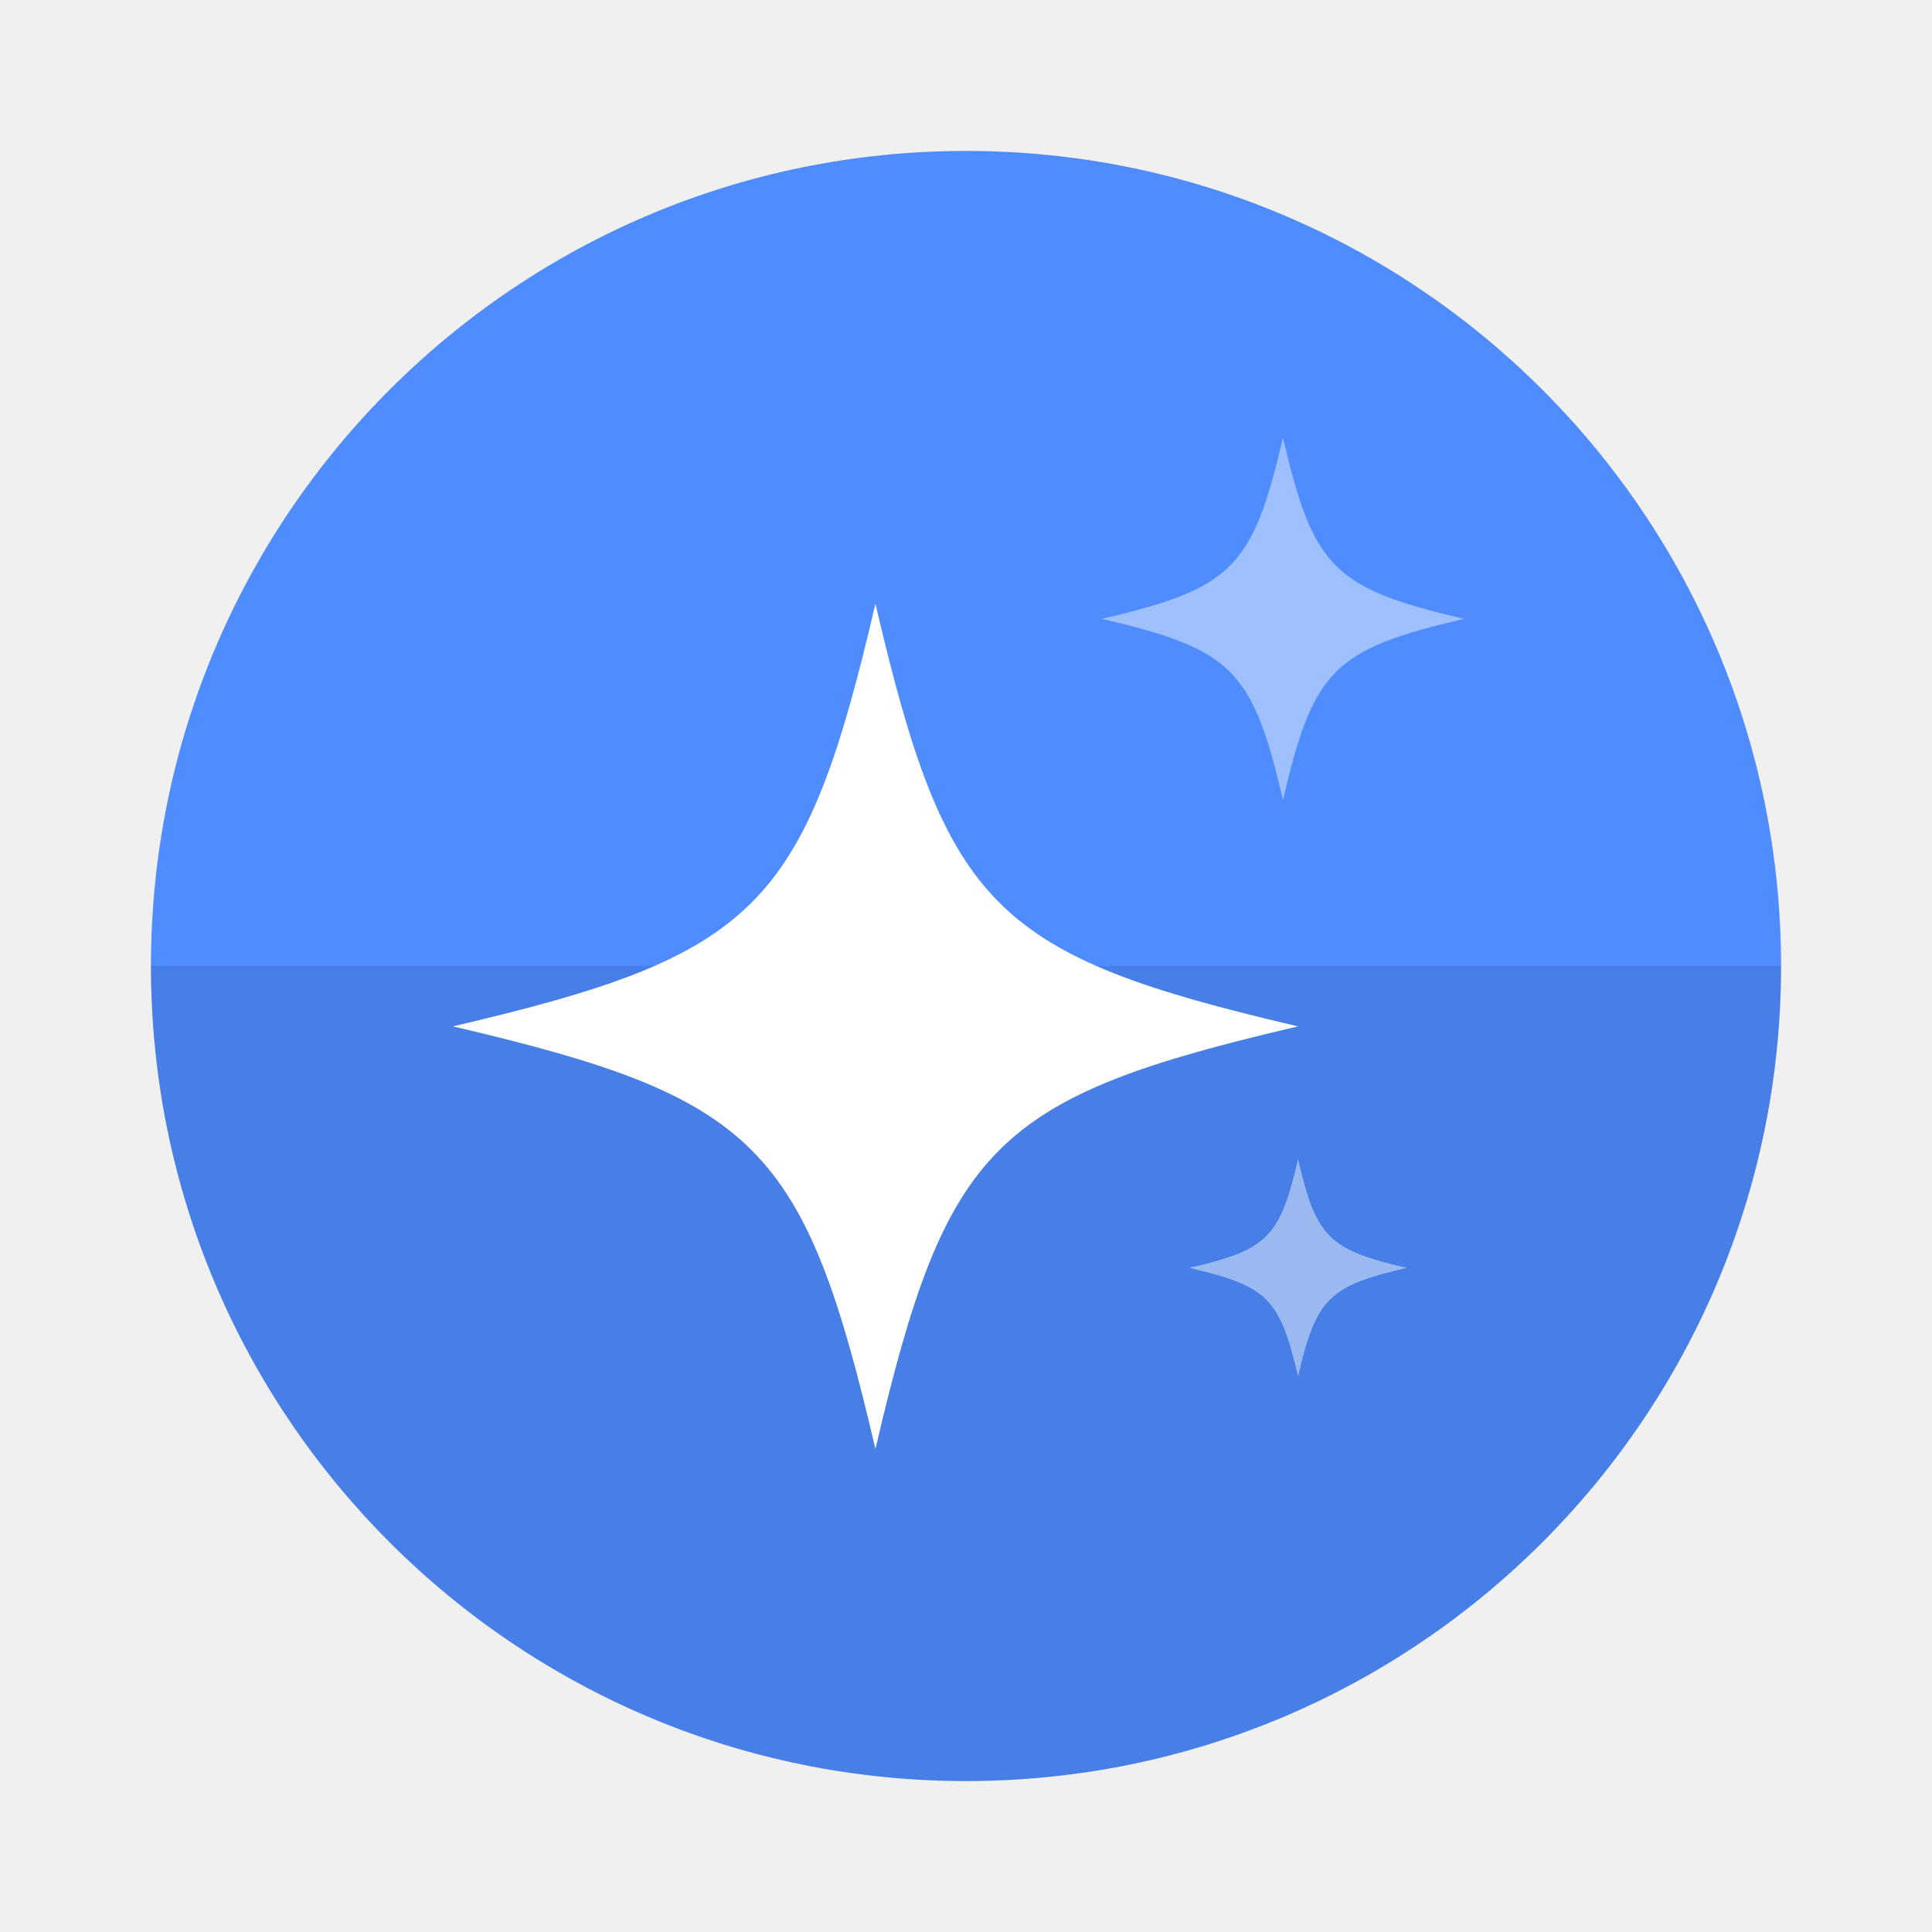
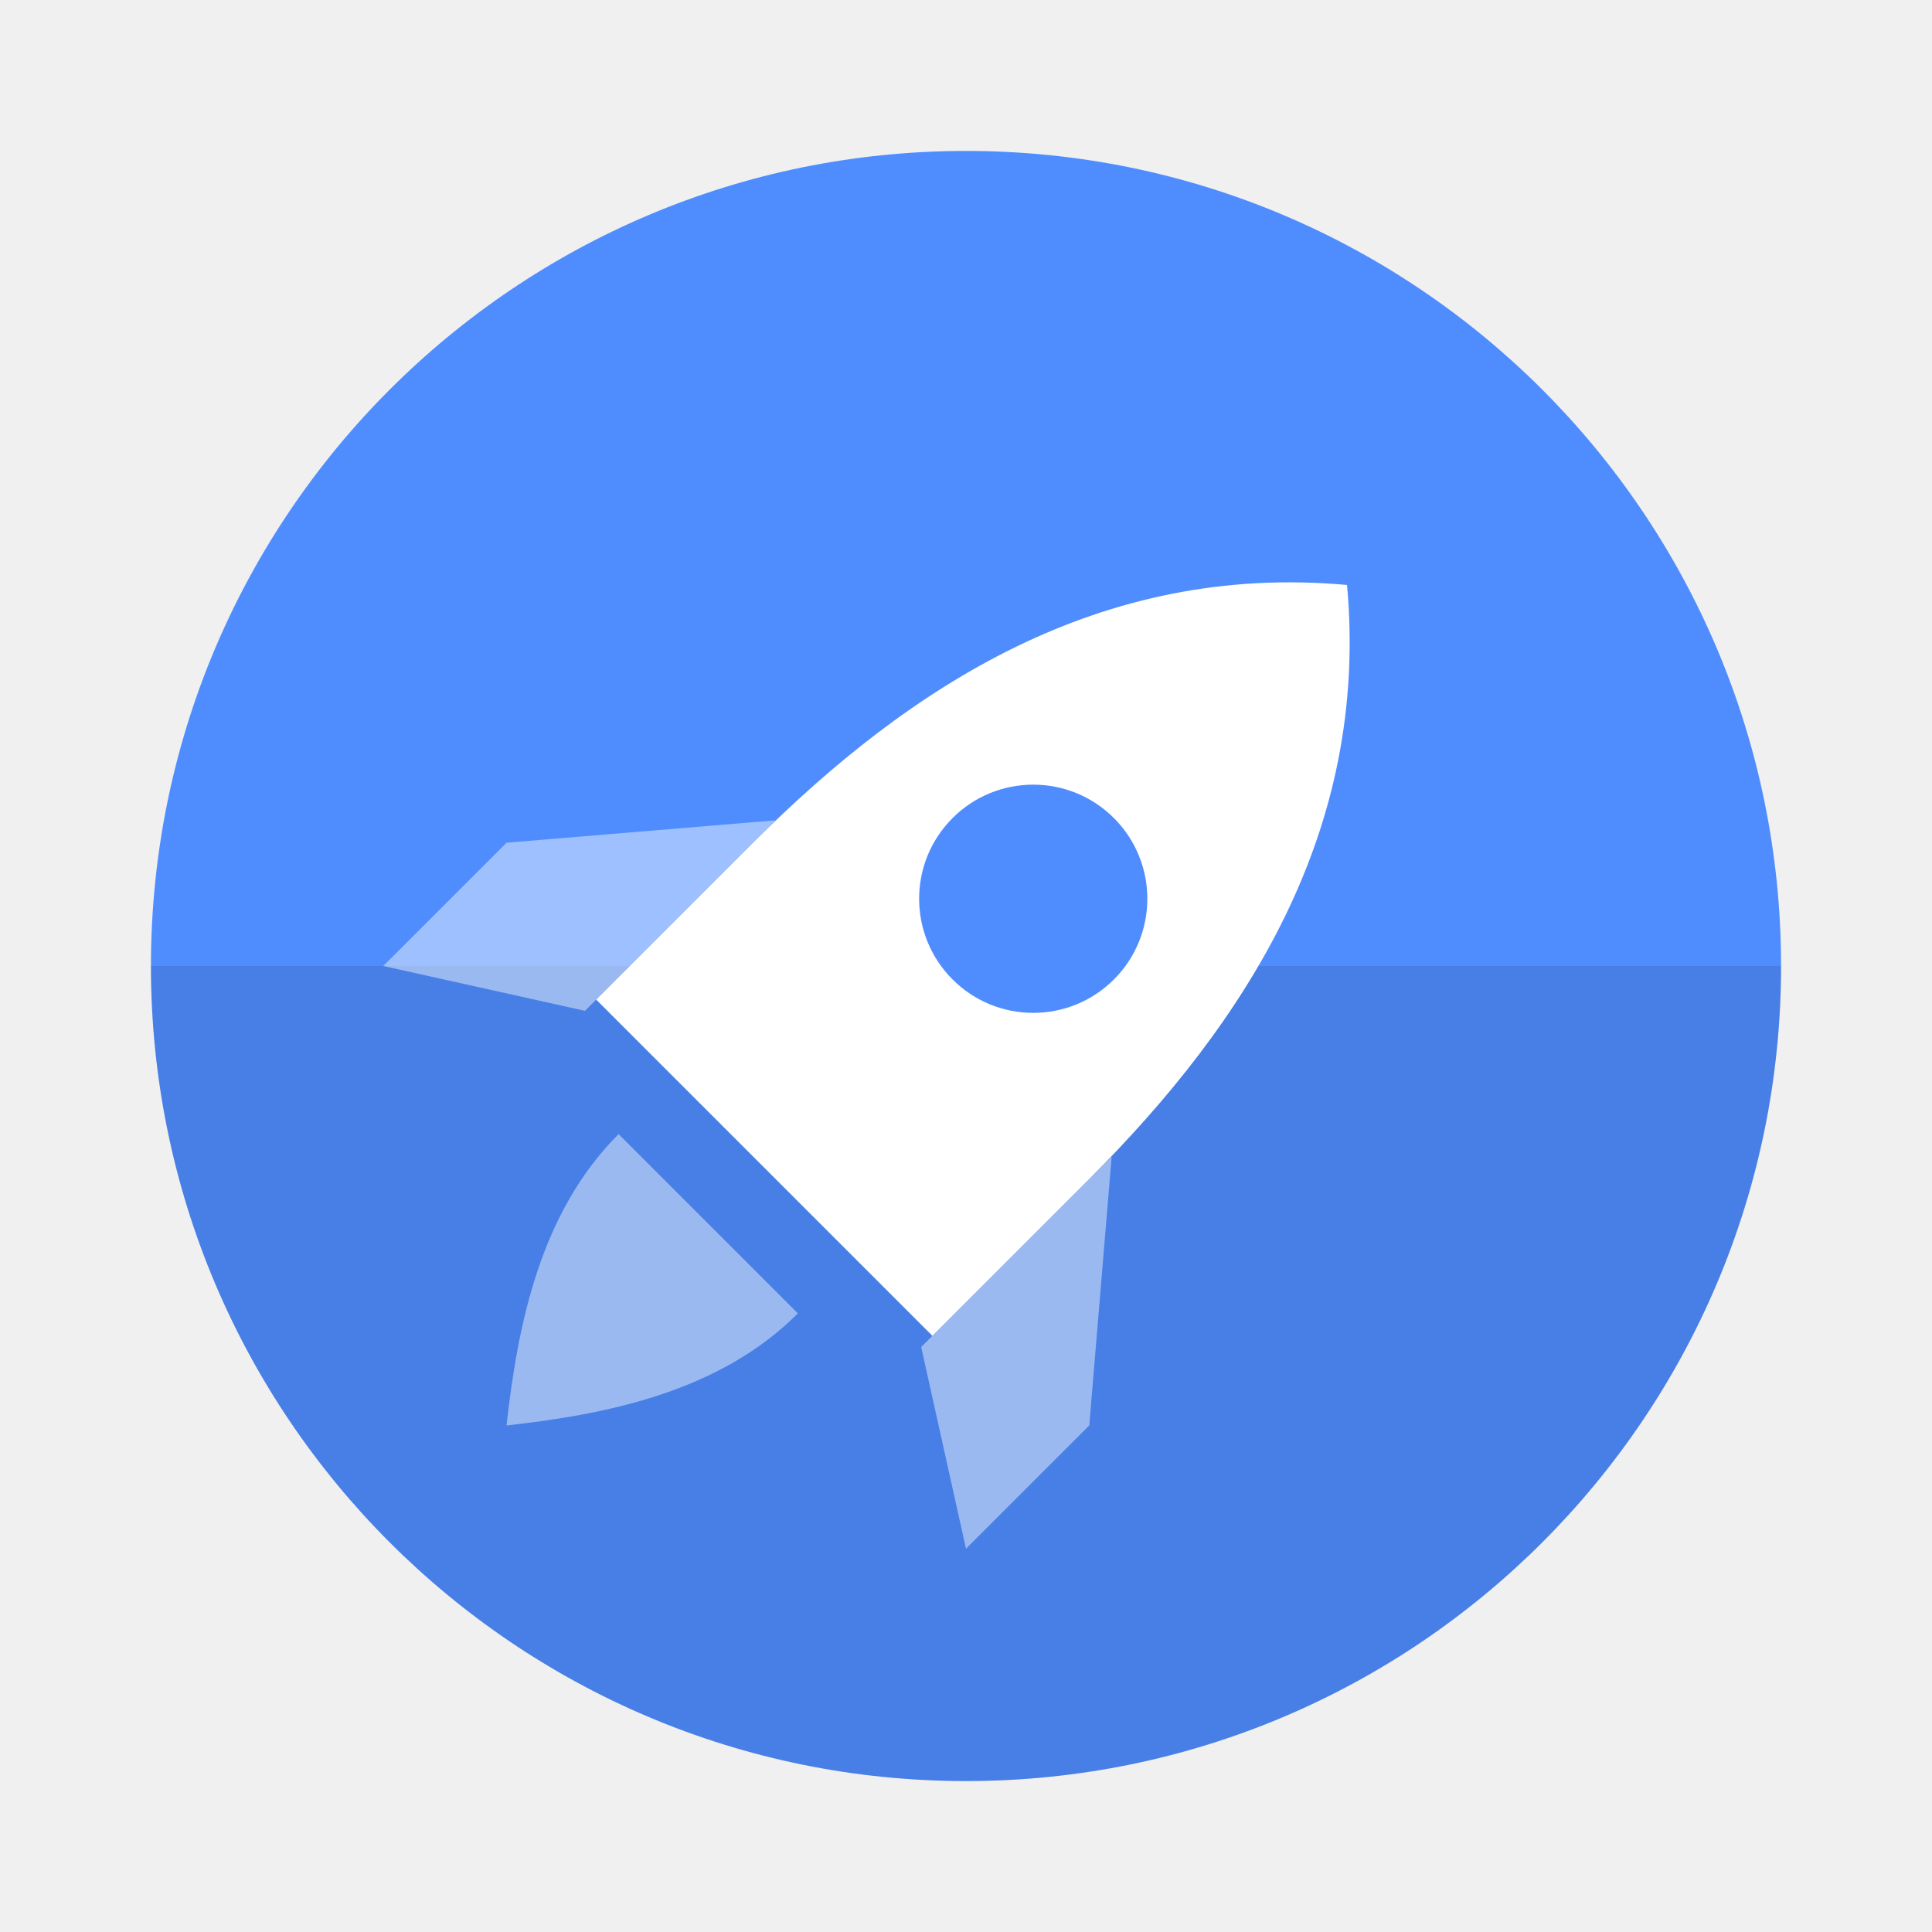
<svg xmlns="http://www.w3.org/2000/svg" width="64" height="64" viewBox="0 0 64 64">
  <defs />
  <circle cx="32" cy="32" r="27" fill="#4f8dff" />
  <path d="M5 32a27 27 0 0 0 54 0z" opacity=".1" />
-   <path d="M29 20C31.352 30.08 32.92 31.648 43 34C32.92 36.352 31.352 37.92 29 48C26.648 37.92 25.08 36.352 15 34C25.08 31.648 26.648 30.08 29 20z" fill="#fff" />
-   <path d="M42.5 14.5C43.508 18.82 44.18 19.492 48.5 20.5C44.18 21.508 43.508 22.18 42.5 26.5C41.492 22.18 40.82 21.508 36.5 20.5C40.82 19.492 41.492 18.82 42.5 14.5z" fill="#fff" opacity=".45" />
-   <path d="M43 38.4C43.605 40.992 44.008 41.395 46.6 42C44.008 42.605 43.605 43.008 43 45.6C42.395 43.008 41.992 42.605 39.4 42C41.992 41.395 42.395 40.992 43 38.4z" fill="#fff" opacity=".45" />
+   <g transform="translate(32 32) rotate(45) scale(1.05)">
+     <path d="M-7.5 1L-13 7.5V13L-7.5 9.5zM7.5 1L13 7.5V13L7.5 9.5z" fill="#fff" opacity=".45" />
+     <path d="M-4 11.5h8C4 15 2 18 0 20.5C-2 18 -4 15 -4 11.5z" fill="#fff" opacity=".45" />
+     <path d="M0 -17C6 -12 7.5 -5 7.5 2V9h-15V2C-7.5 -5 -6 -12 0 -17z" fill="#fff" />
+     <circle cx="0" cy="-3" r="3.6" fill="#4f8dff" />
+   </g>
</svg>
